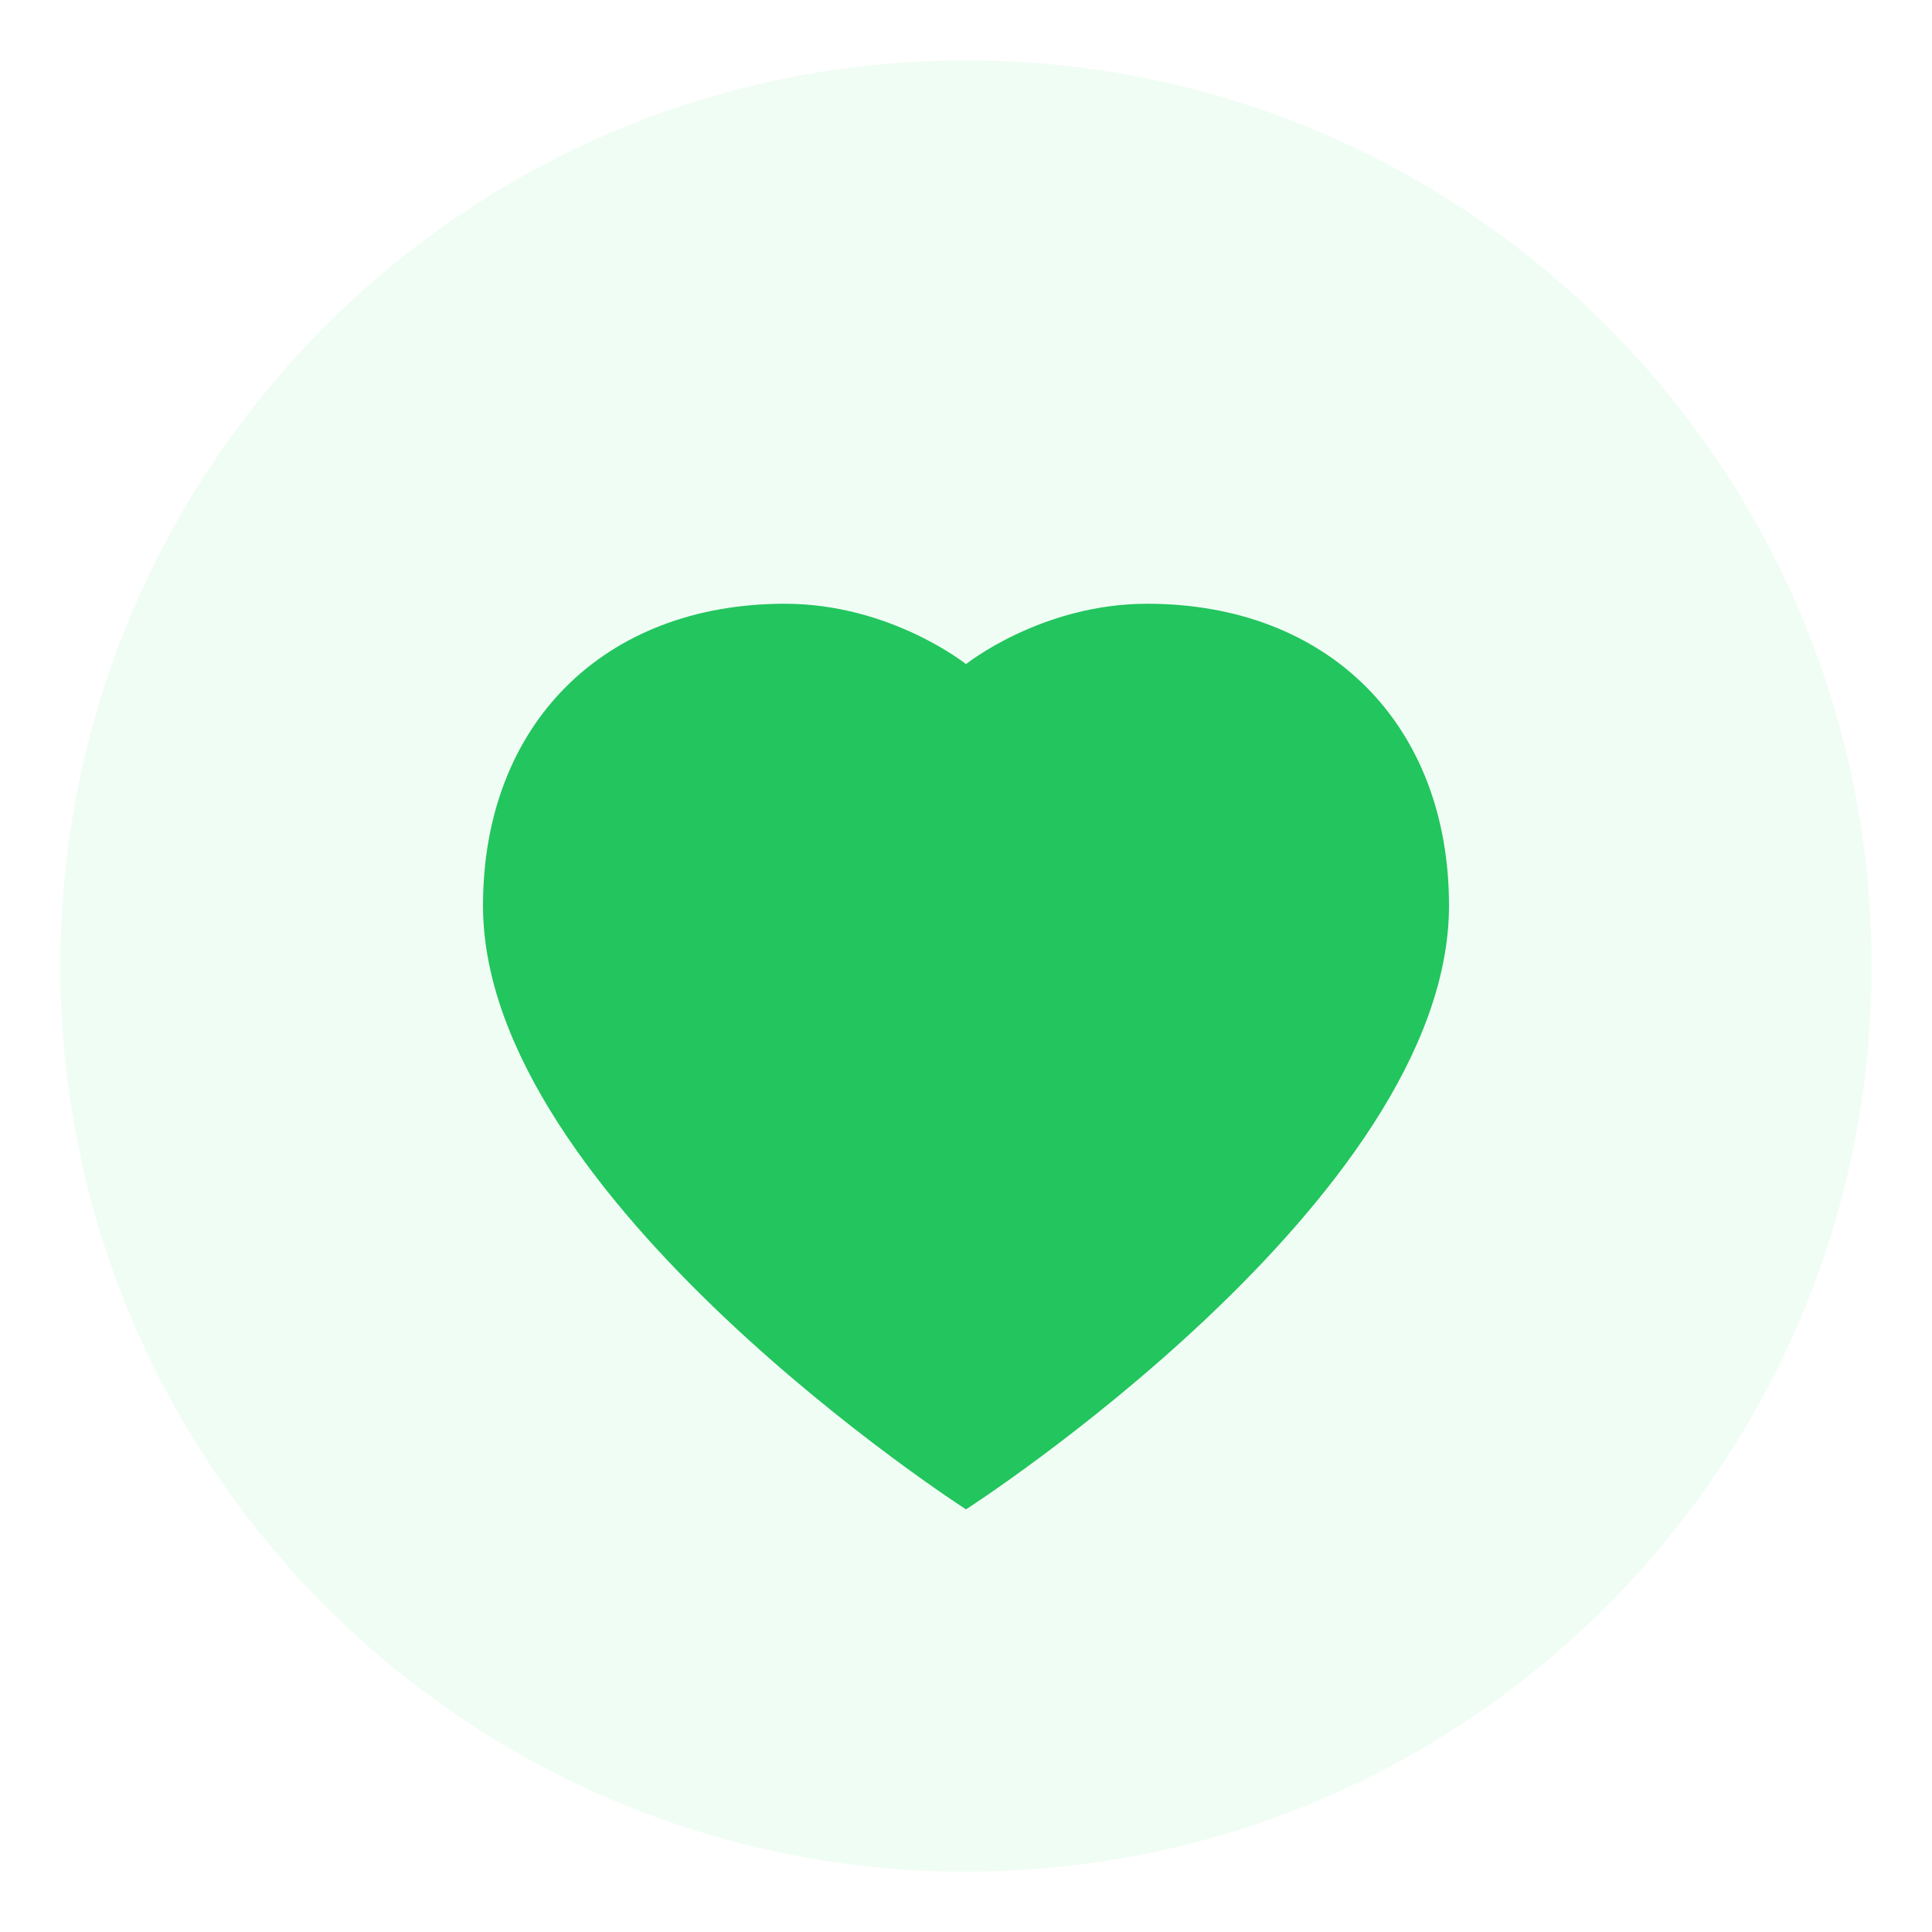
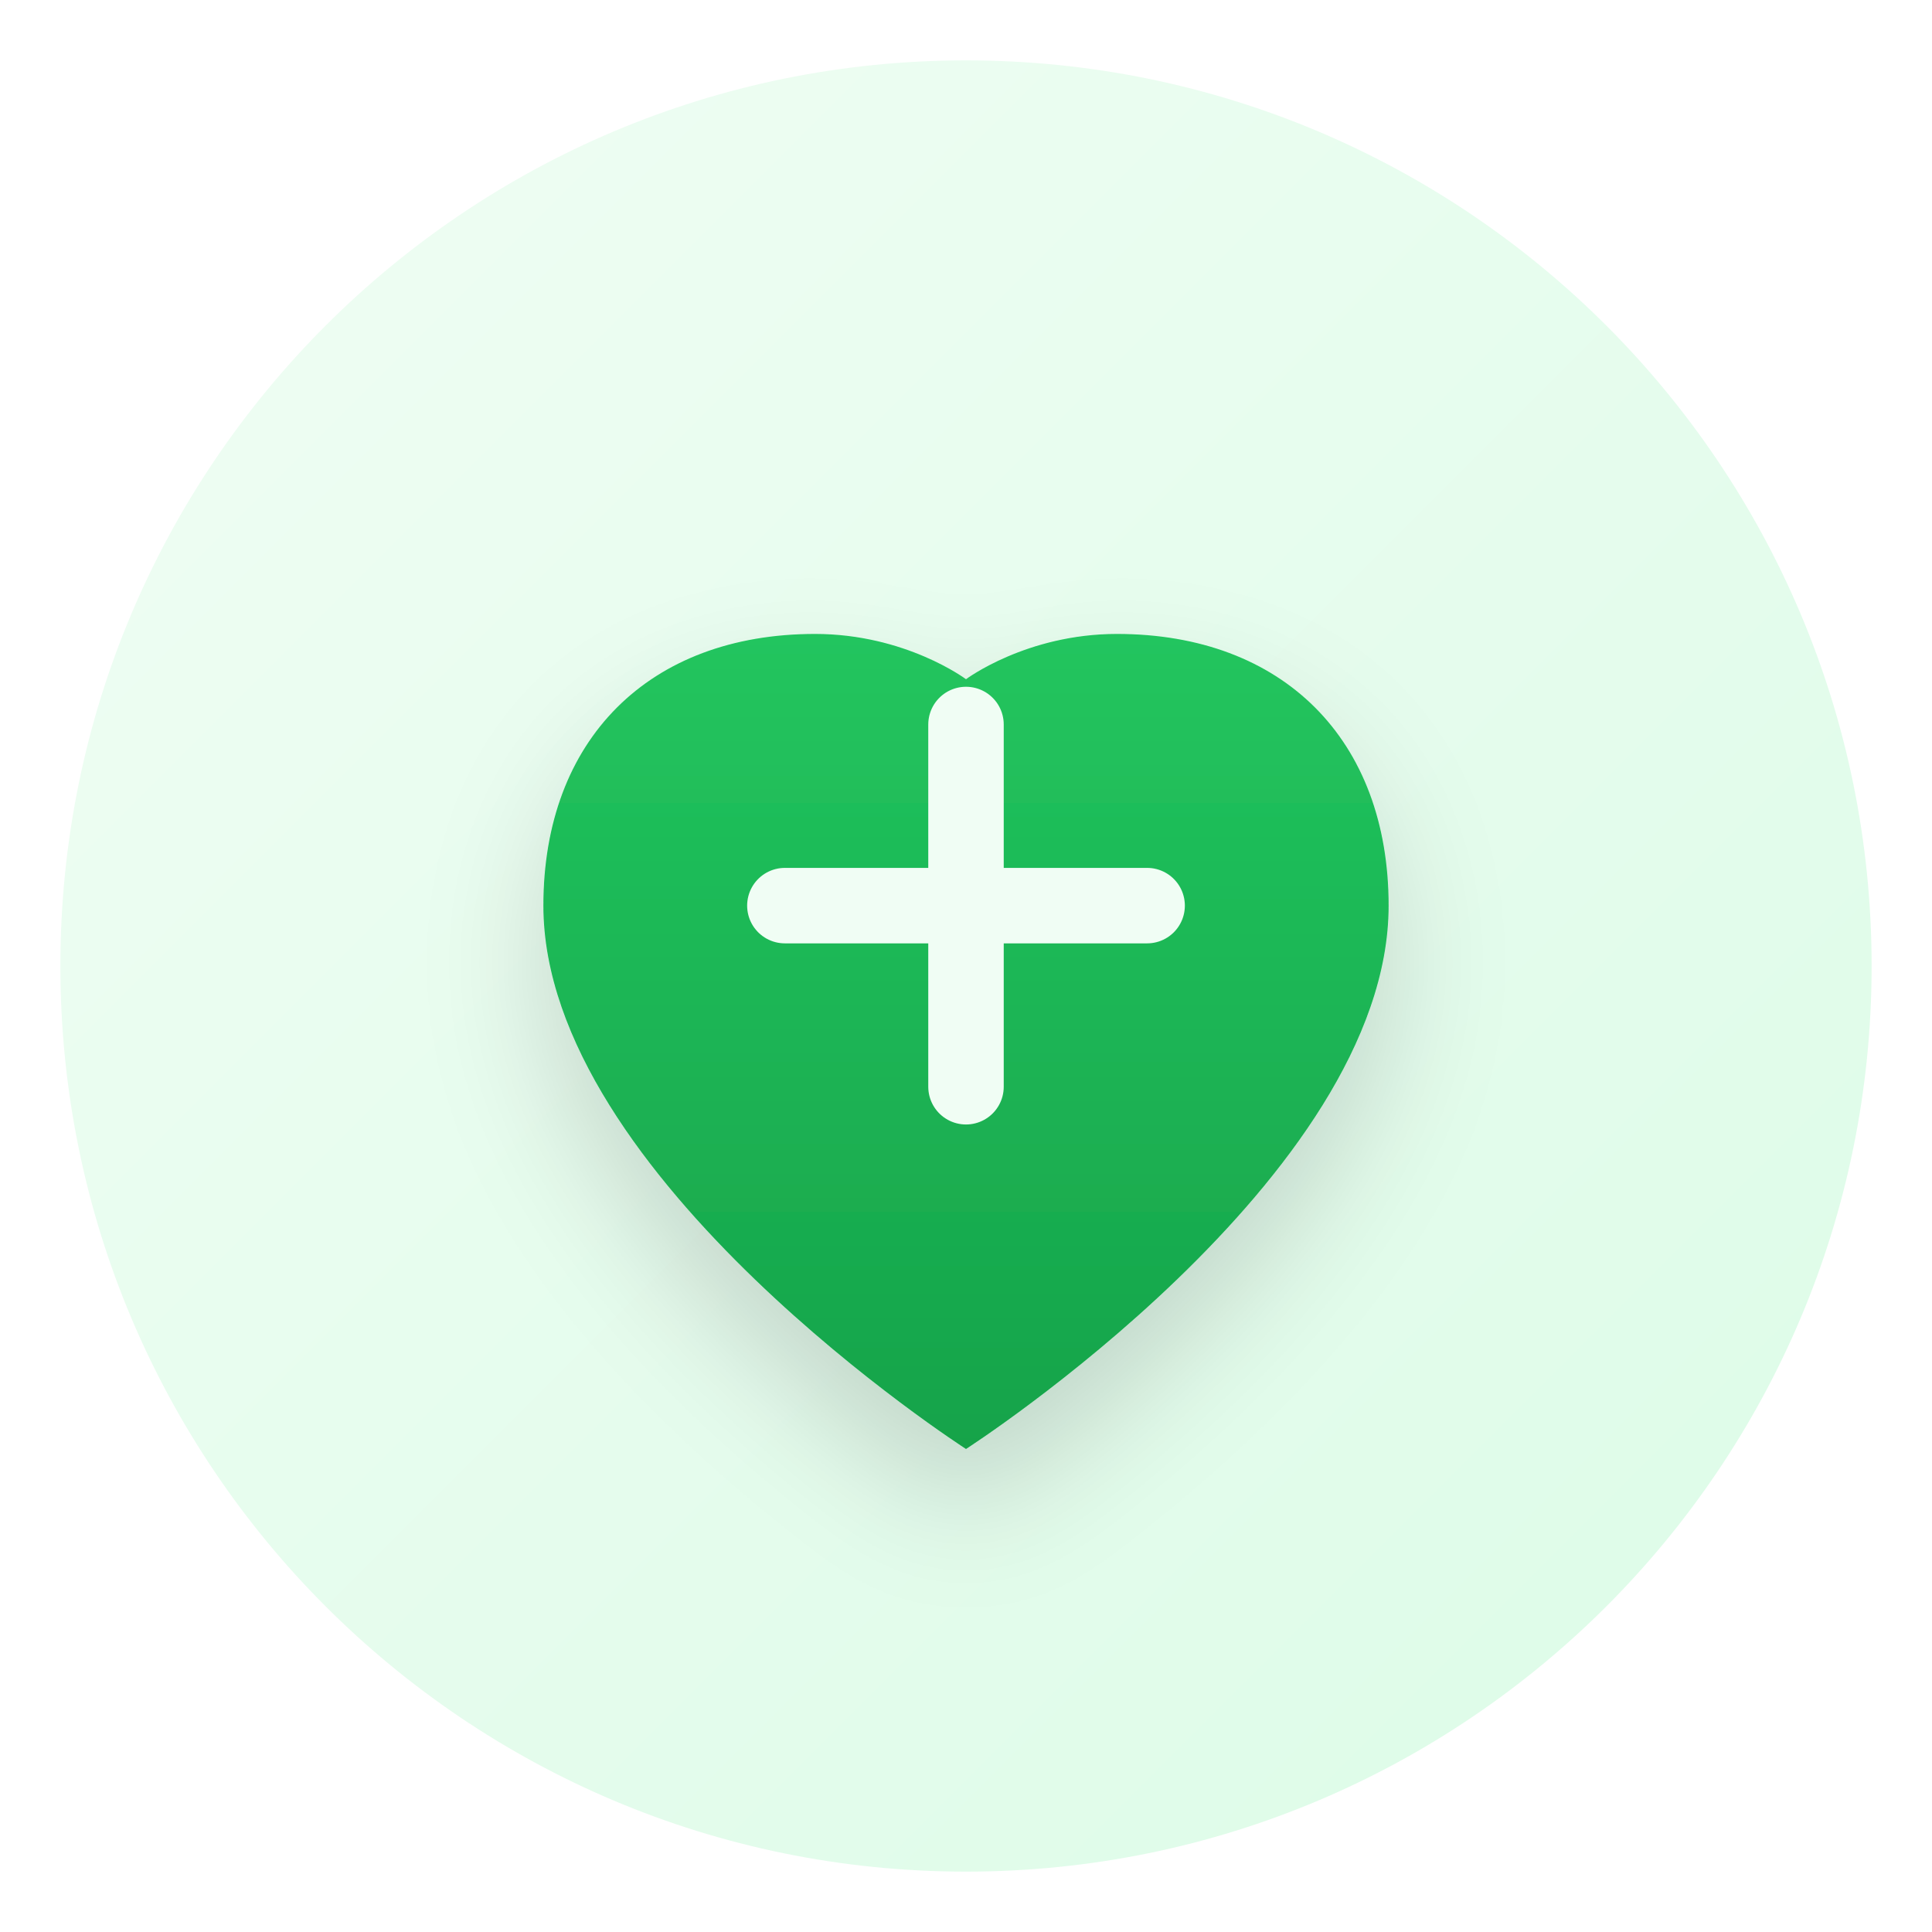
<svg xmlns="http://www.w3.org/2000/svg" viewBox="0 0 64 64" fill="none">
-   <circle cx="32" cy="32" r="30" fill="#f0fdf4" />
-   <path d="M32 50s16-10.286 16-20c0-6-4-10-10-10-3.5 0-6 2-6 2s-2.5-2-6-2c-6 0-10 4-10 10 0 9.714 16 20 16 20z" fill="#22c55e" />
+   <defs>
+     <linearGradient id="healthBg" x1="0%" y1="0%" x2="100%" y2="100%">
+       <stop offset="0%" style="stop-color:#f0fdf4" />
+       <stop offset="100%" style="stop-color:#dcfce7" />
+     </linearGradient>
+     <linearGradient id="healthFg" x1="0%" y1="0%" x2="0%" y2="100%">
+       <stop offset="0%" style="stop-color:#22c55e" />
+       <stop offset="100%" style="stop-color:#16a34a" />
+     </linearGradient>
+     <filter id="shadow3" x="-20%" y="-20%" width="140%" height="140%">
+       <feDropShadow dx="0" dy="2" stdDeviation="2" flood-opacity="0.15" />
+     </filter>
+   </defs>
+   <circle cx="32" cy="32" r="30" fill="url(#healthBg)" />
+   <g filter="url(#shadow3)">
+     <path d="M32 48s14-9 14-18c0-5.5-3.5-9-9-9-3 0-5 1.5-5 1.5S30 21 27 21c-5.5 0-9 3.5-9 9 0 9 14 18 14 18z" fill="url(#healthFg)" />
+     <path d="M26 30h12M32 24v12" stroke="#f0fdf4" stroke-width="2.5" stroke-linecap="round" />
+   </g>
</svg>
